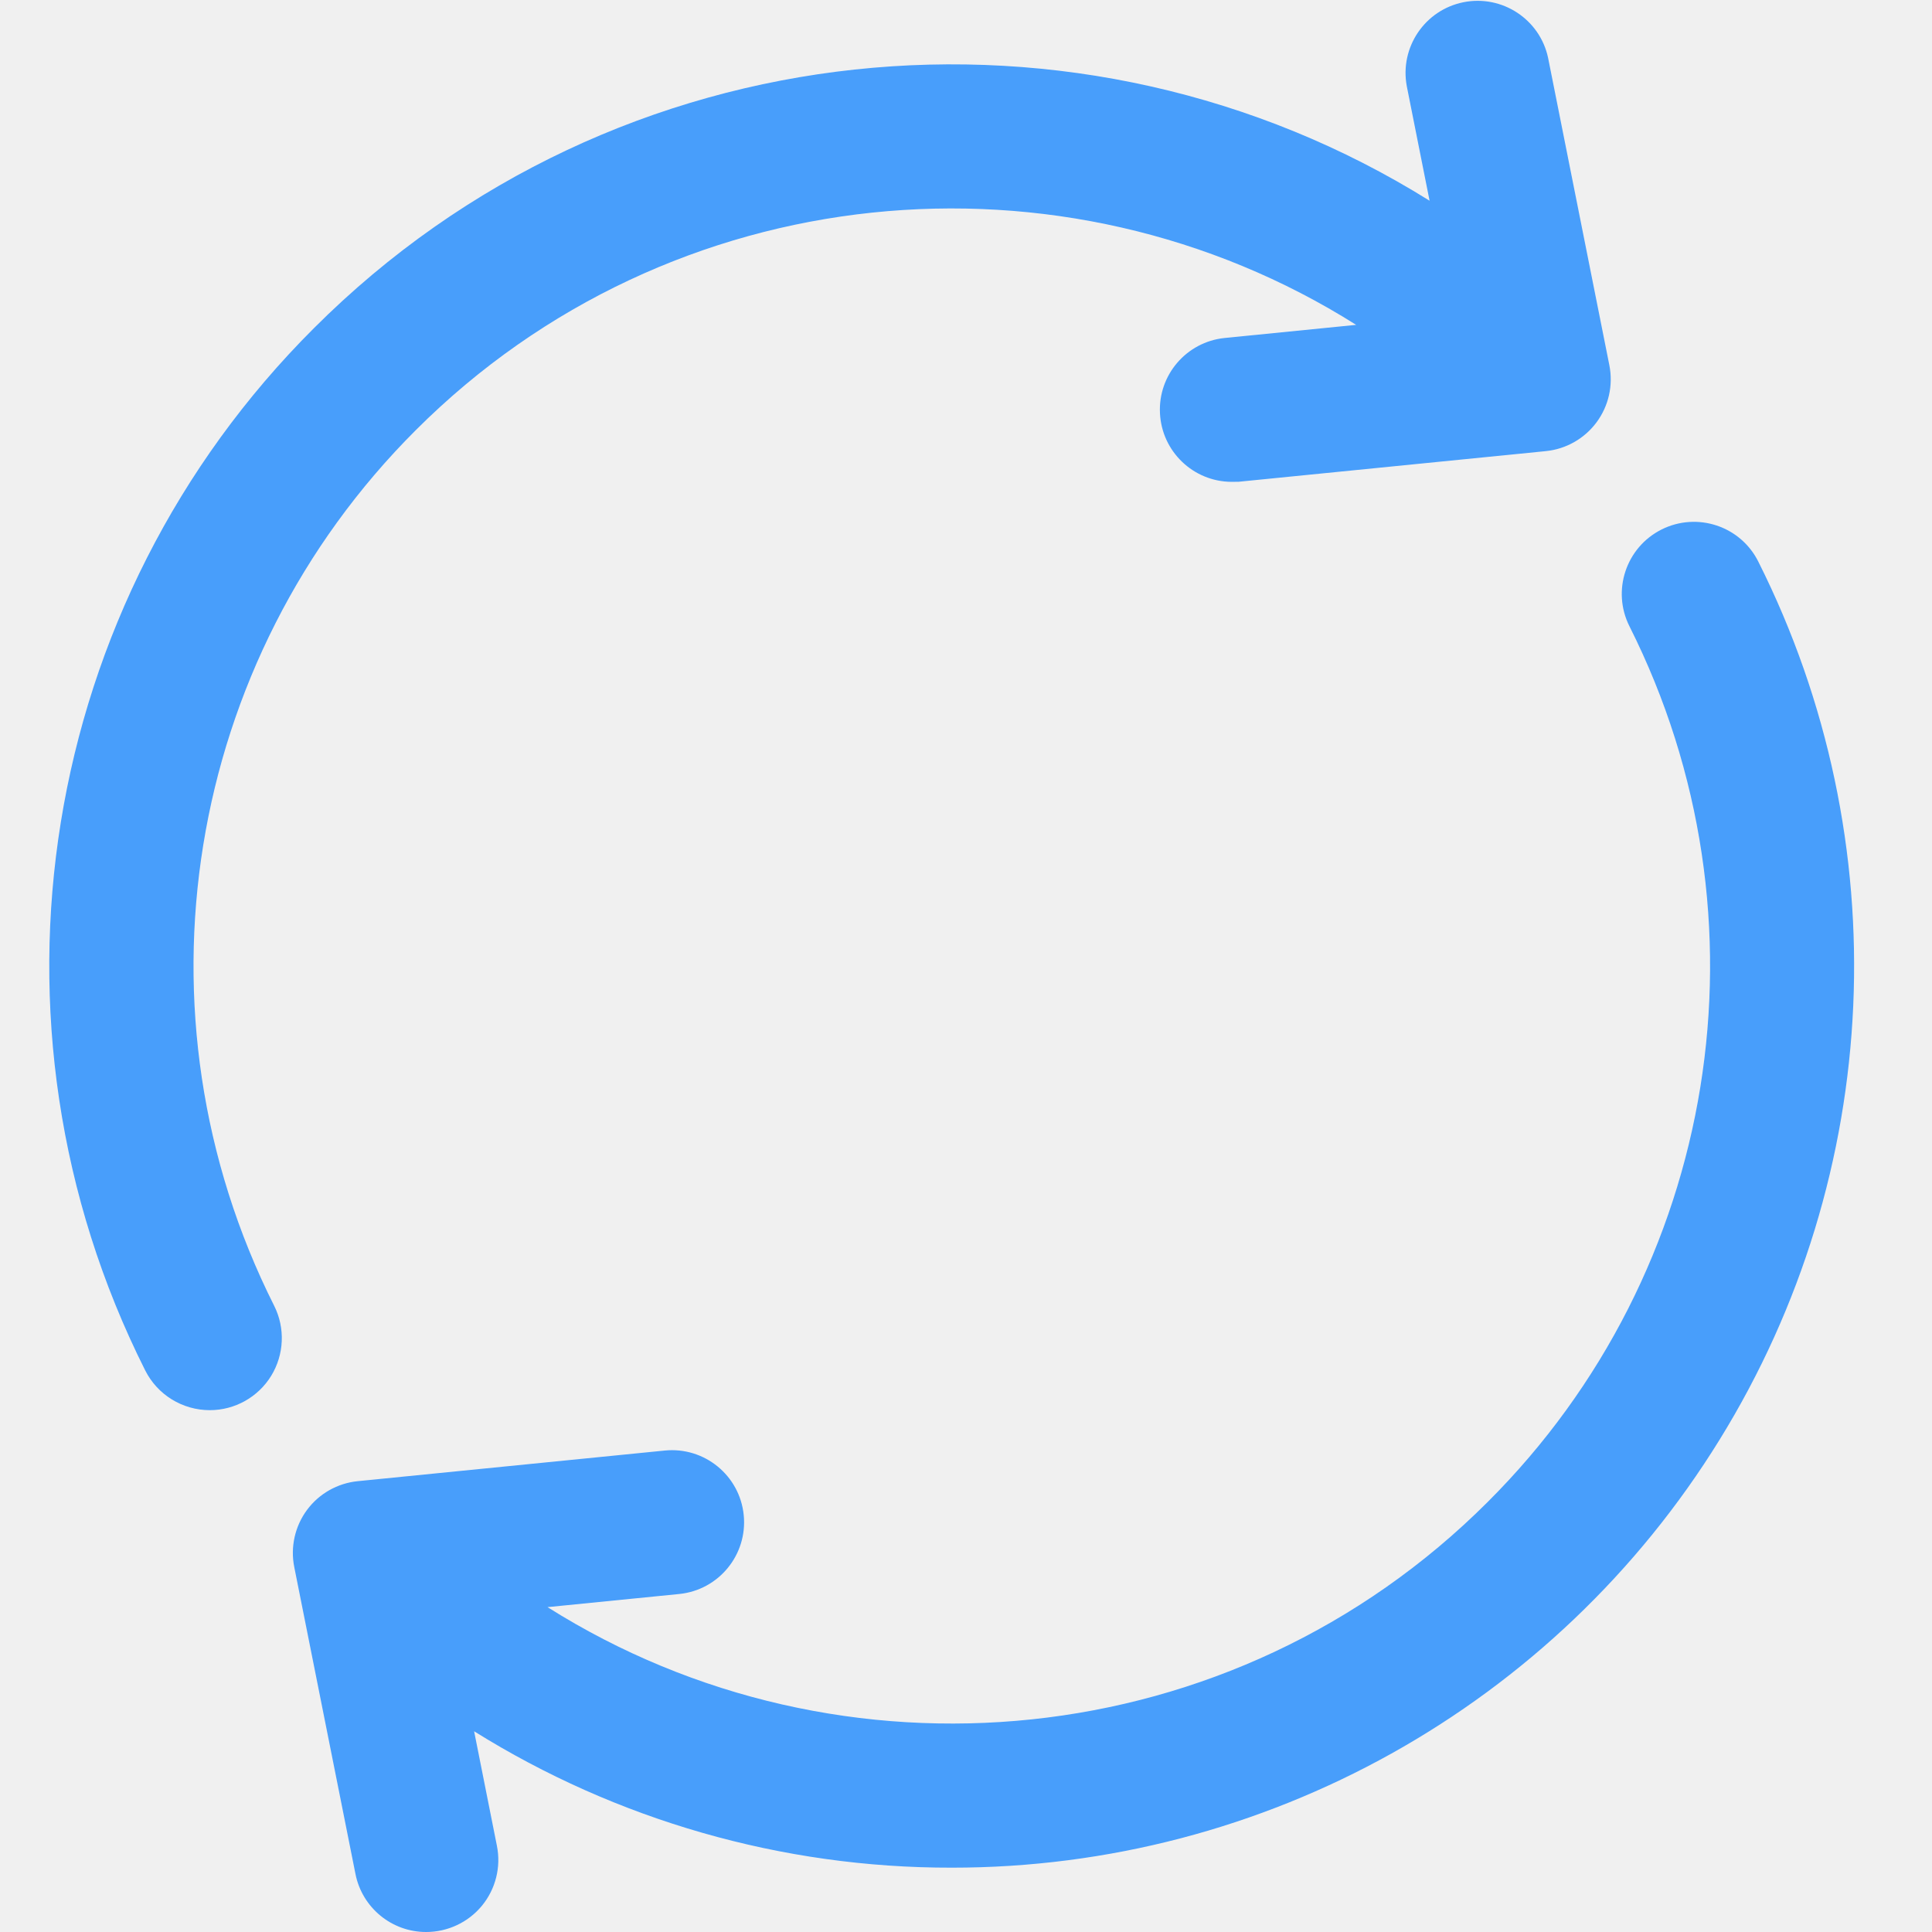
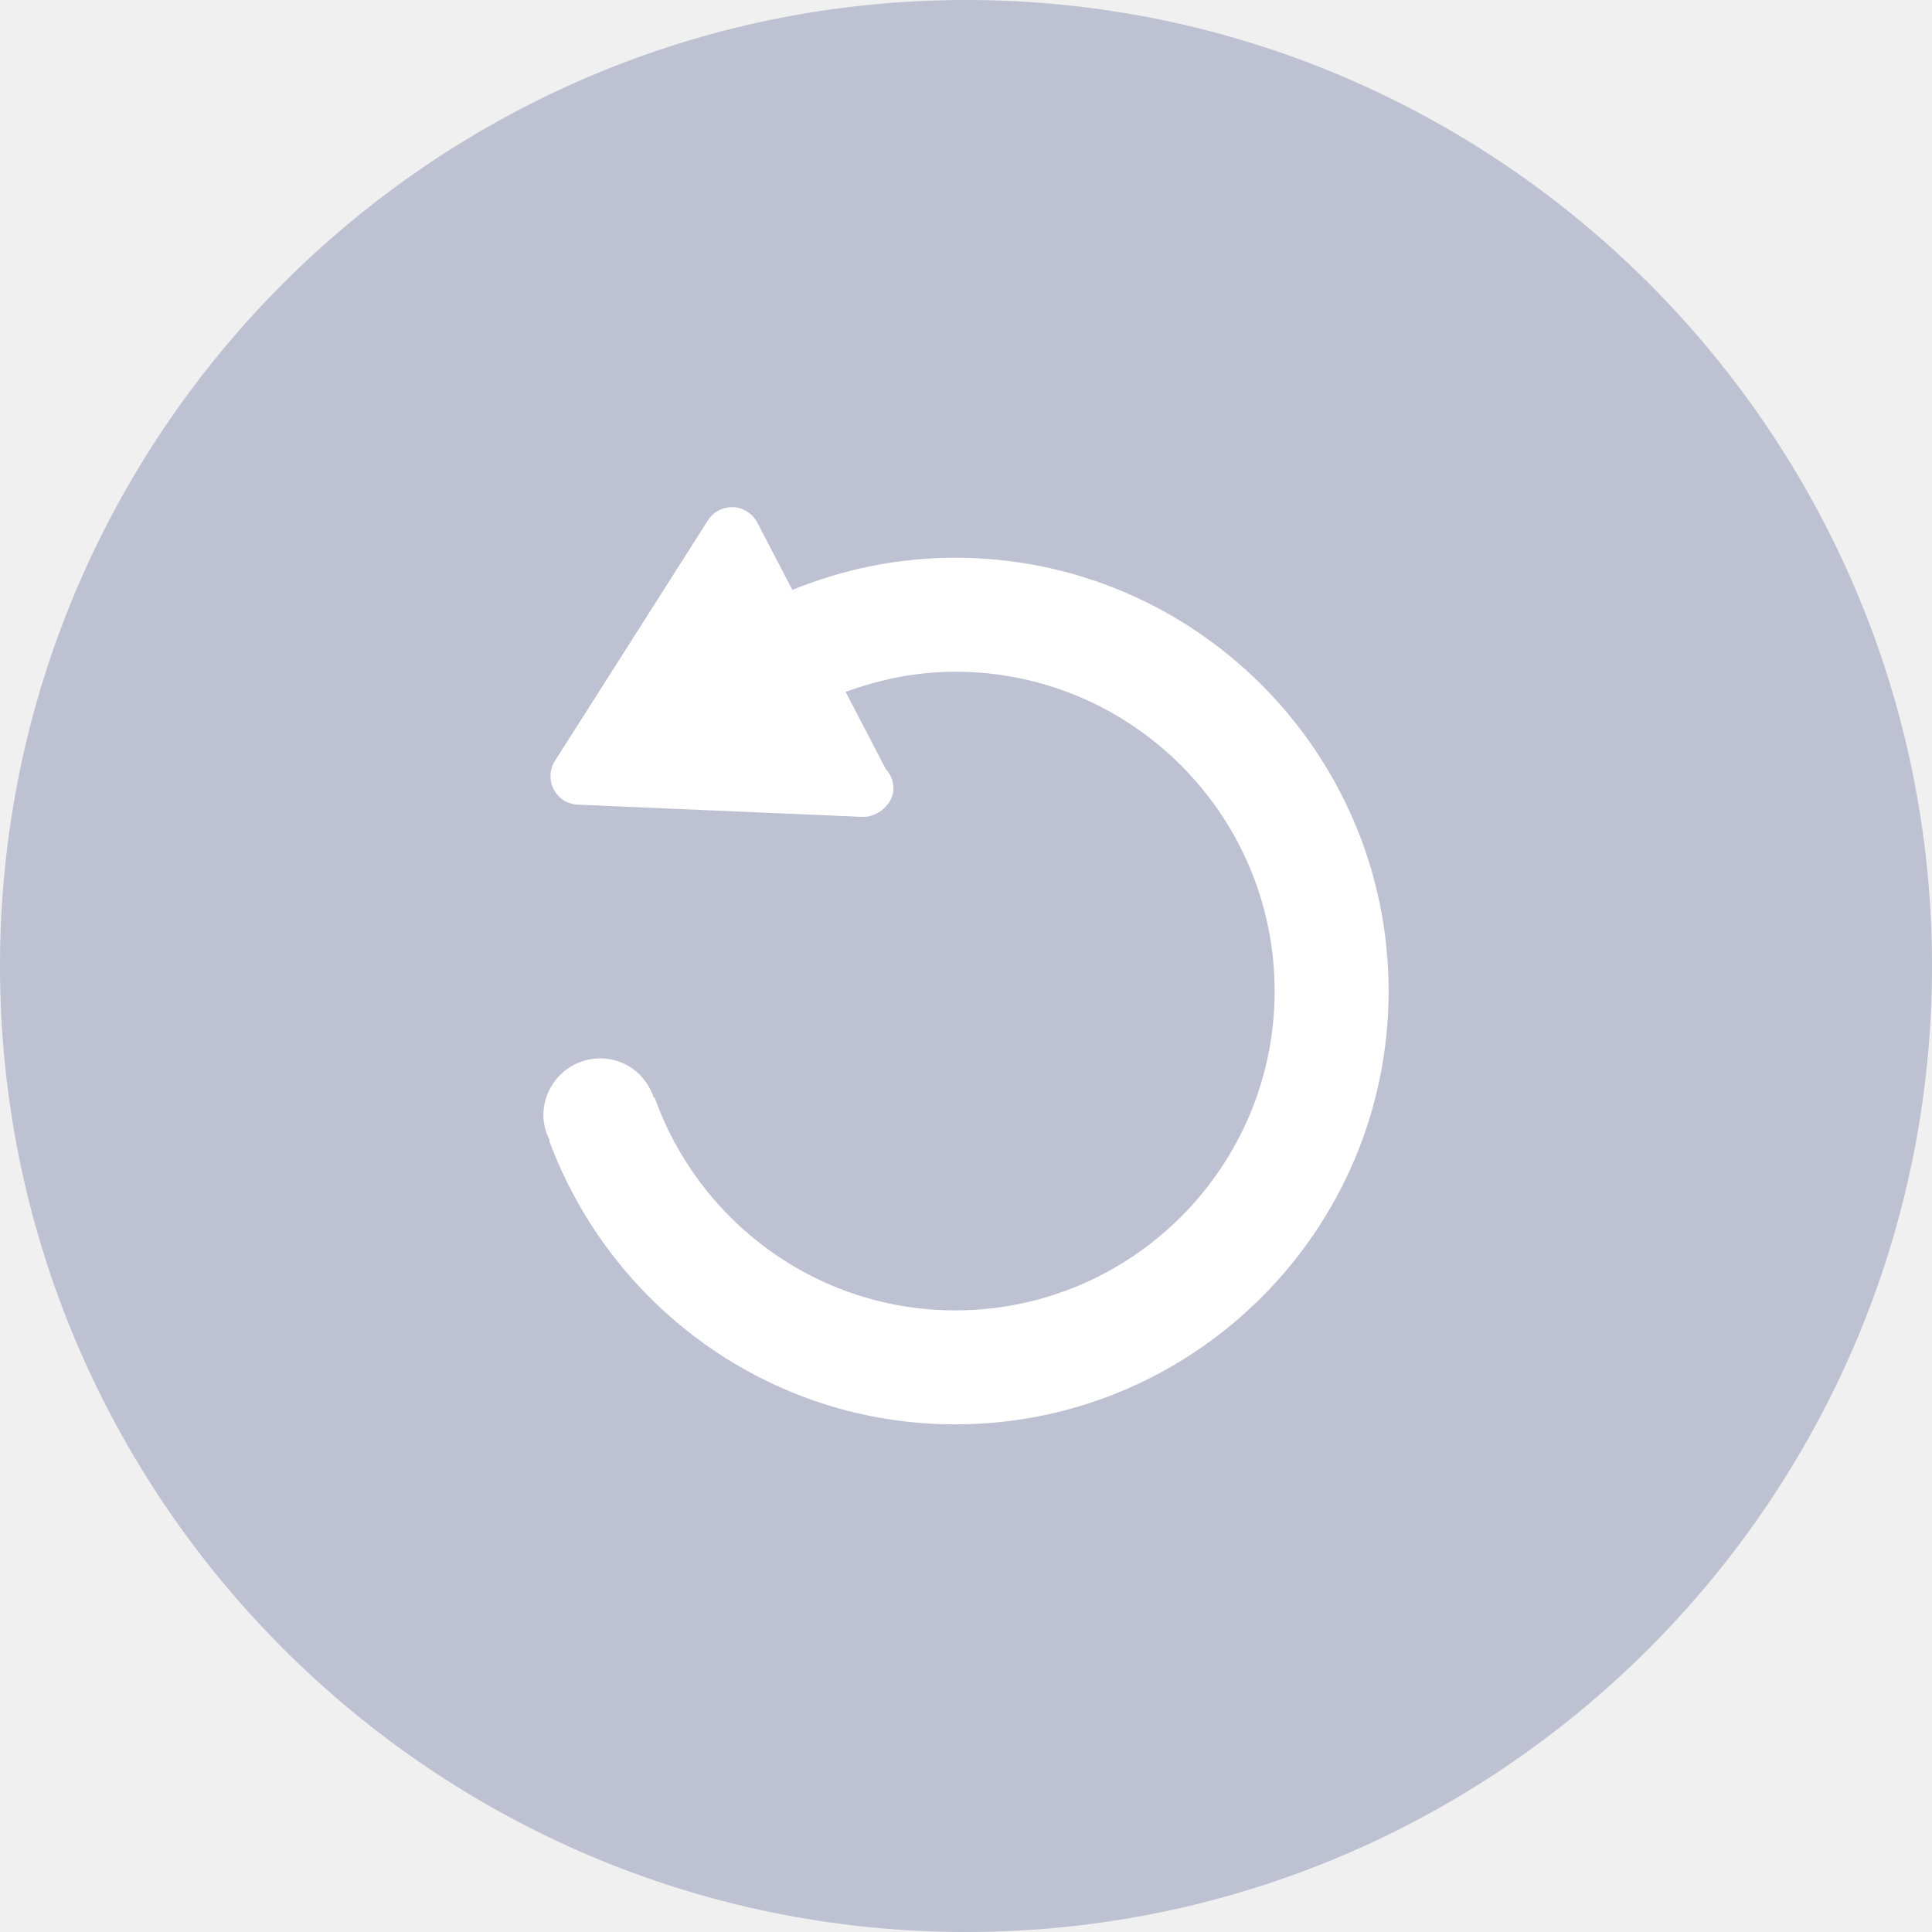
- <svg xmlns="http://www.w3.org/2000/svg" width="20" height="20" viewBox="0 0 20 20">
-   <path fill="#007AFF" d="M5.168,16.637 C8.199,18.549 12.262,18.186 14.901,15.548 C17.295,13.16 17.887,9.505 16.368,6.483 C16.183,6.115 16.332,5.666 16.701,5.481 C17.069,5.297 17.518,5.445 17.702,5.814 C19.155,8.708 19.003,12.149 17.301,14.904 C15.6,17.659 12.592,19.336 9.353,19.334 C7.591,19.337 5.879,18.84 4.408,17.922 L4.644,19.108 C4.688,19.327 4.631,19.555 4.489,19.728 C4.347,19.9 4.135,20 3.911,20 C3.555,20 3.249,19.748 3.18,19.4 L2.546,16.221 C2.505,16.015 2.553,15.8 2.678,15.631 C2.803,15.462 2.994,15.354 3.204,15.333 L6.382,15.016 C6.792,14.975 7.158,15.274 7.199,15.684 C7.24,16.094 6.941,16.46 6.531,16.501 L5.168,16.637 Z M14.299,2.078 L14.063,0.892 C13.988,0.49 14.25,0.103 14.65,0.023 C15.051,-0.057 15.442,0.201 15.526,0.6 L16.16,3.781 C16.201,3.988 16.153,4.202 16.028,4.371 C15.903,4.54 15.712,4.649 15.502,4.67 L12.324,4.987 C12.299,4.987 12.274,4.988 12.249,4.988 C11.853,4.986 11.527,4.674 11.508,4.278 C11.488,3.882 11.782,3.54 12.176,3.499 L13.539,3.363 C10.508,1.451 6.445,1.814 3.805,4.452 C1.411,6.84 0.819,10.495 2.338,13.517 C2.454,13.748 2.442,14.023 2.307,14.243 C2.171,14.464 1.93,14.598 1.672,14.598 C1.389,14.598 1.13,14.439 1.003,14.186 C-0.804,10.59 -0.1,6.239 2.75,3.397 C5.88,0.267 10.696,-0.172 14.299,2.078 Z" opacity=".7" transform="translate(.5)" />
+ <svg xmlns="http://www.w3.org/2000/svg" width="16px" height="16px" viewBox="0 0 16 16" version="1.1">
+   <g id="Page-1" stroke="none" stroke-width="1" fill="none" fill-rule="evenodd">
+     <g id="资产管理" transform="translate(-1396, -111)">
+       <g id="刷新" transform="translate(1396, 111)">
+         <g id="分组-4">
+           <path d="M8,-4.08562073e-14 C3.589,-4.08562073e-14 0,3.589 0,8 C0,12.411 3.589,16 8,16 C12.411,16 16,12.411 16,8 C16,3.589 12.411,-4.08562073e-14 8,-4.08562073e-14" id="路径" fill="#BDC1D1" />
+           <path d="M7.911,11.796 C6.369,11.796 5.054,10.815 4.548,9.446 L4.553,9.444 C4.521,9.381 4.5,9.312 4.5,9.237 C4.5,8.976 4.711,8.765 4.972,8.765 C5.182,8.765 5.354,8.904 5.415,9.093 L5.422,9.09 C5.786,10.115 6.763,10.852 7.911,10.852 C9.37,10.852 10.556,9.666 10.556,8.208 C10.556,6.75 9.37,5.563 7.911,5.563 C7.591,5.563 7.287,5.626 7.003,5.73 L7.336,6.369 C7.375,6.411 7.399,6.467 7.399,6.529 C7.399,6.661 7.267,6.763 7.158,6.765 L7.153,6.765 C7.15,6.765 7.146,6.765 7.143,6.765 L4.785,6.664 C4.701,6.66 4.624,6.612 4.585,6.537 C4.547,6.462 4.55,6.372 4.596,6.301 L5.863,4.309 C5.908,4.238 5.988,4.197 6.072,4.2 C6.156,4.204 6.232,4.252 6.271,4.327 L6.562,4.885 C6.979,4.715 7.434,4.619 7.911,4.619 C9.89,4.619 11.5,6.229 11.5,8.208 C11.5,10.186 9.89,11.796 7.911,11.796" id="路径" fill="#FFFFFF" />
+         </g>
+       </g>
+     </g>
+   </g>
</svg>
